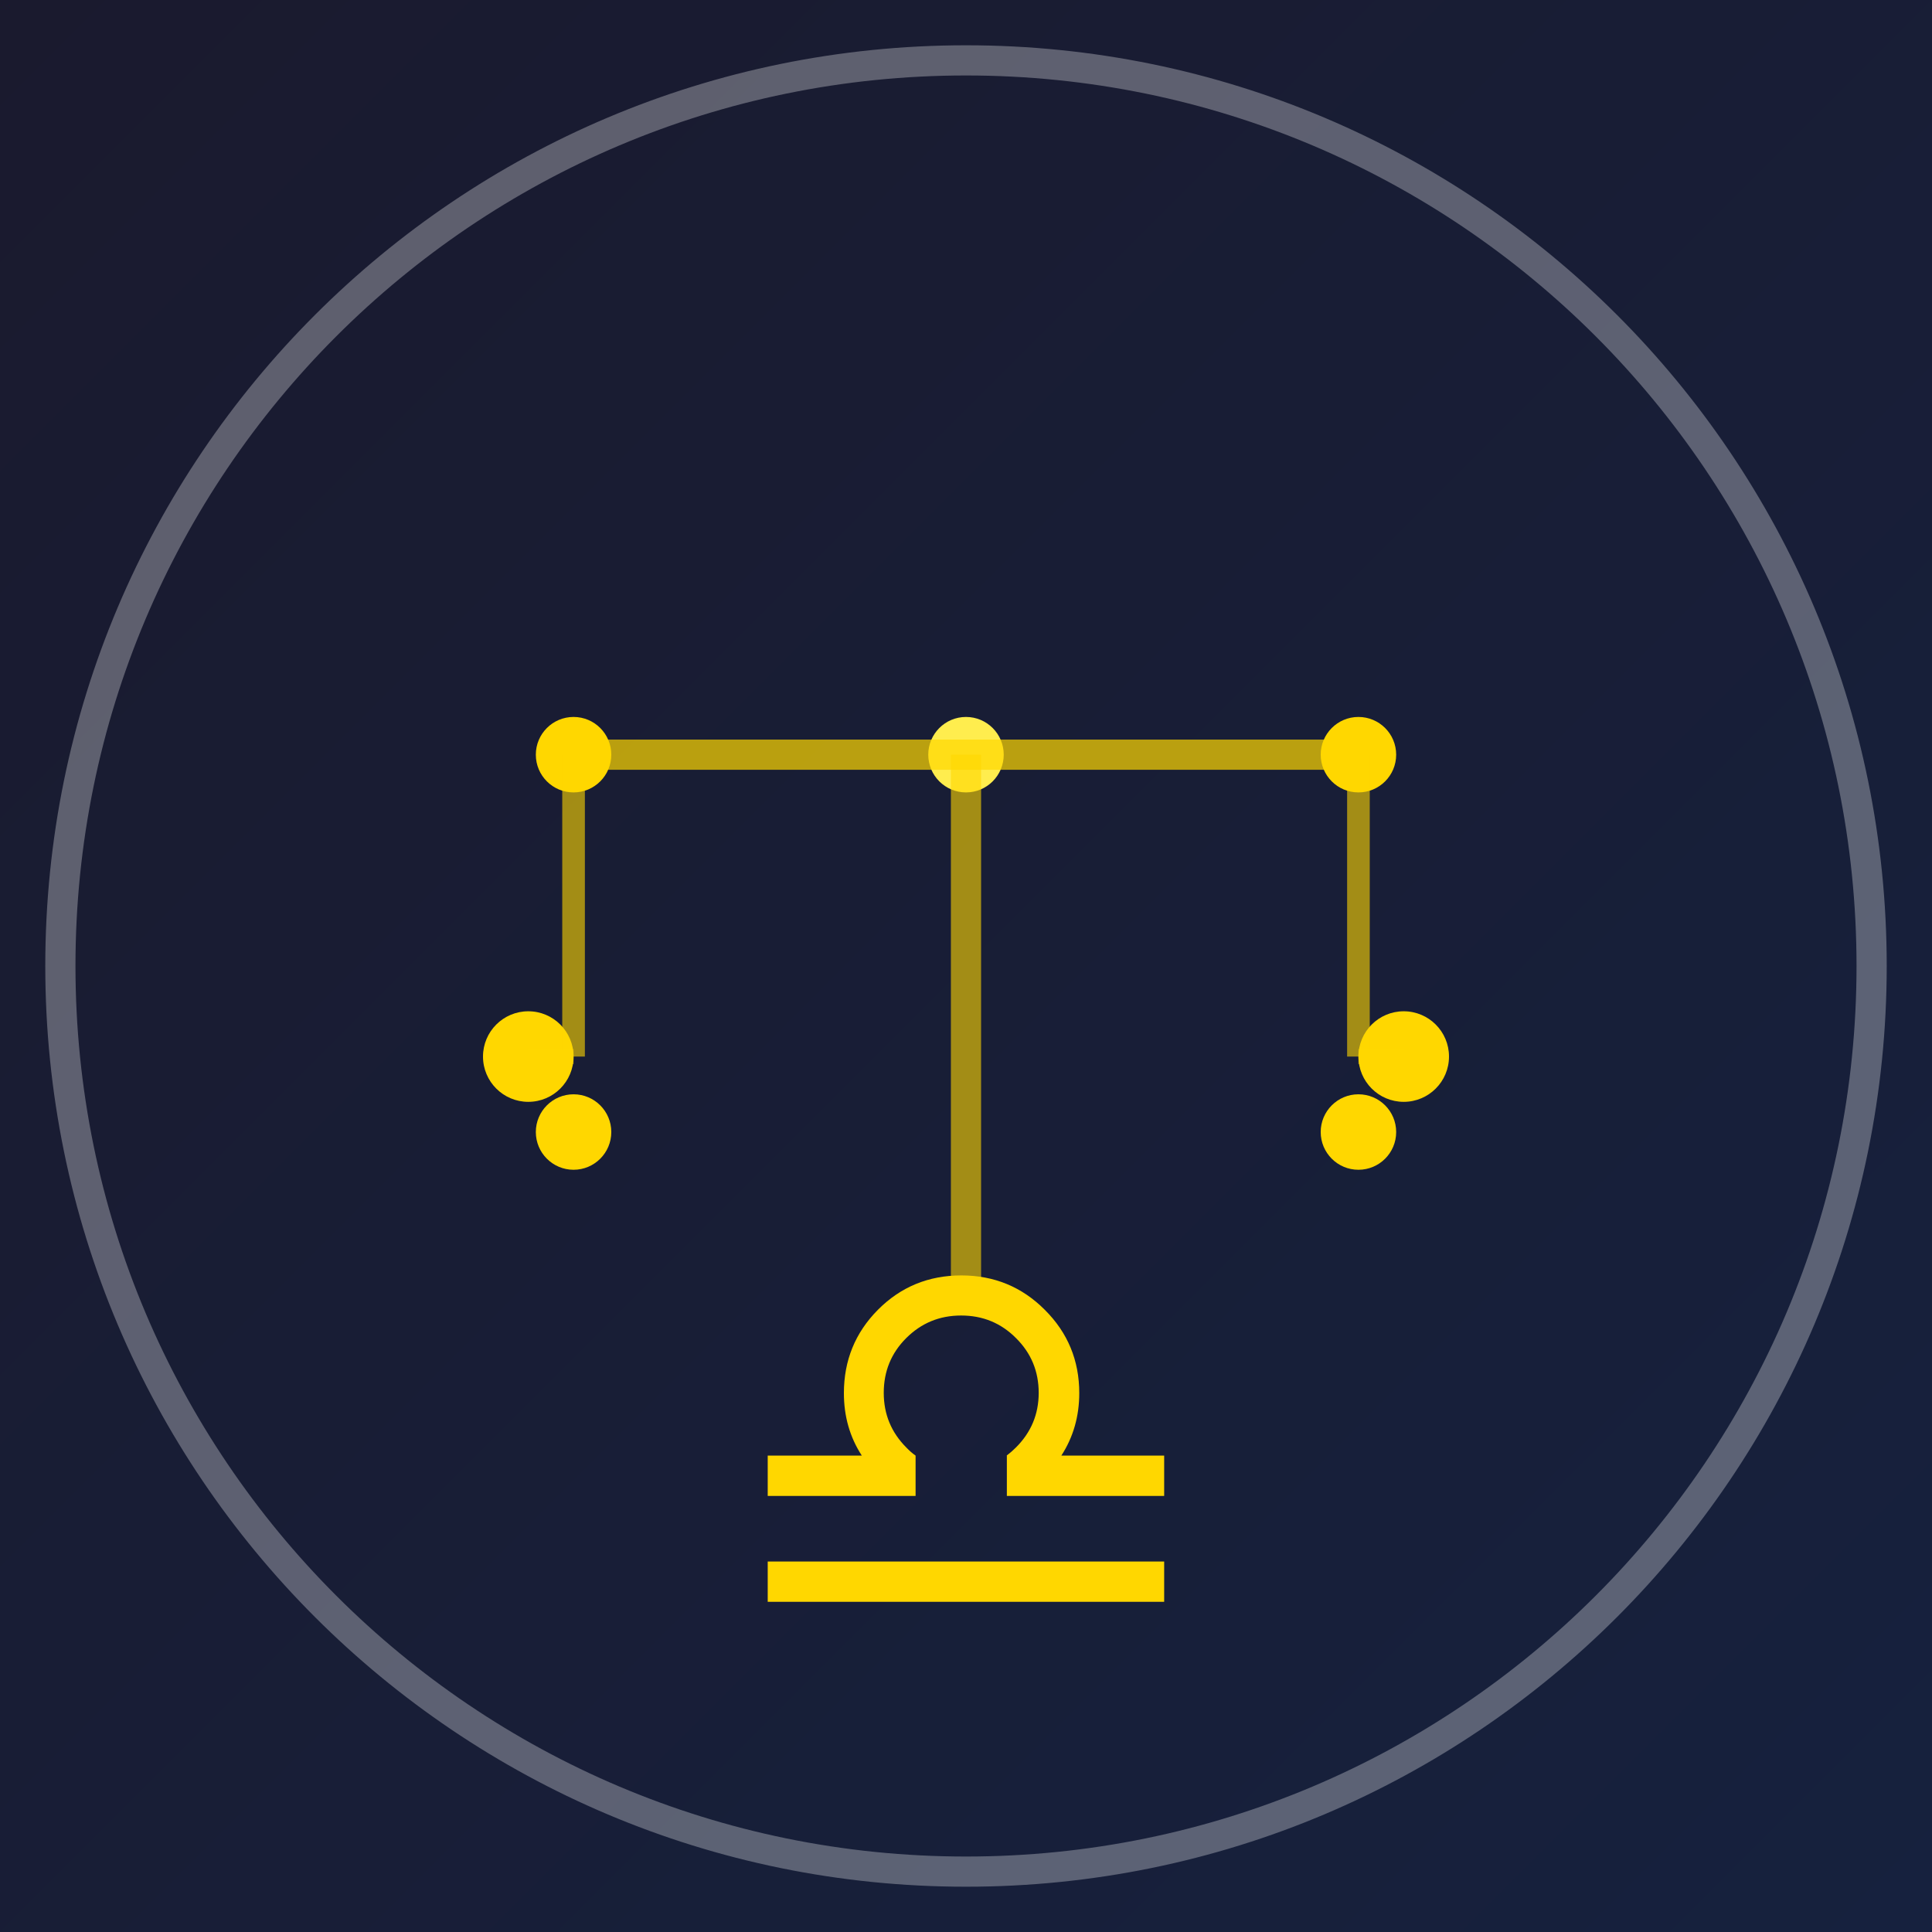
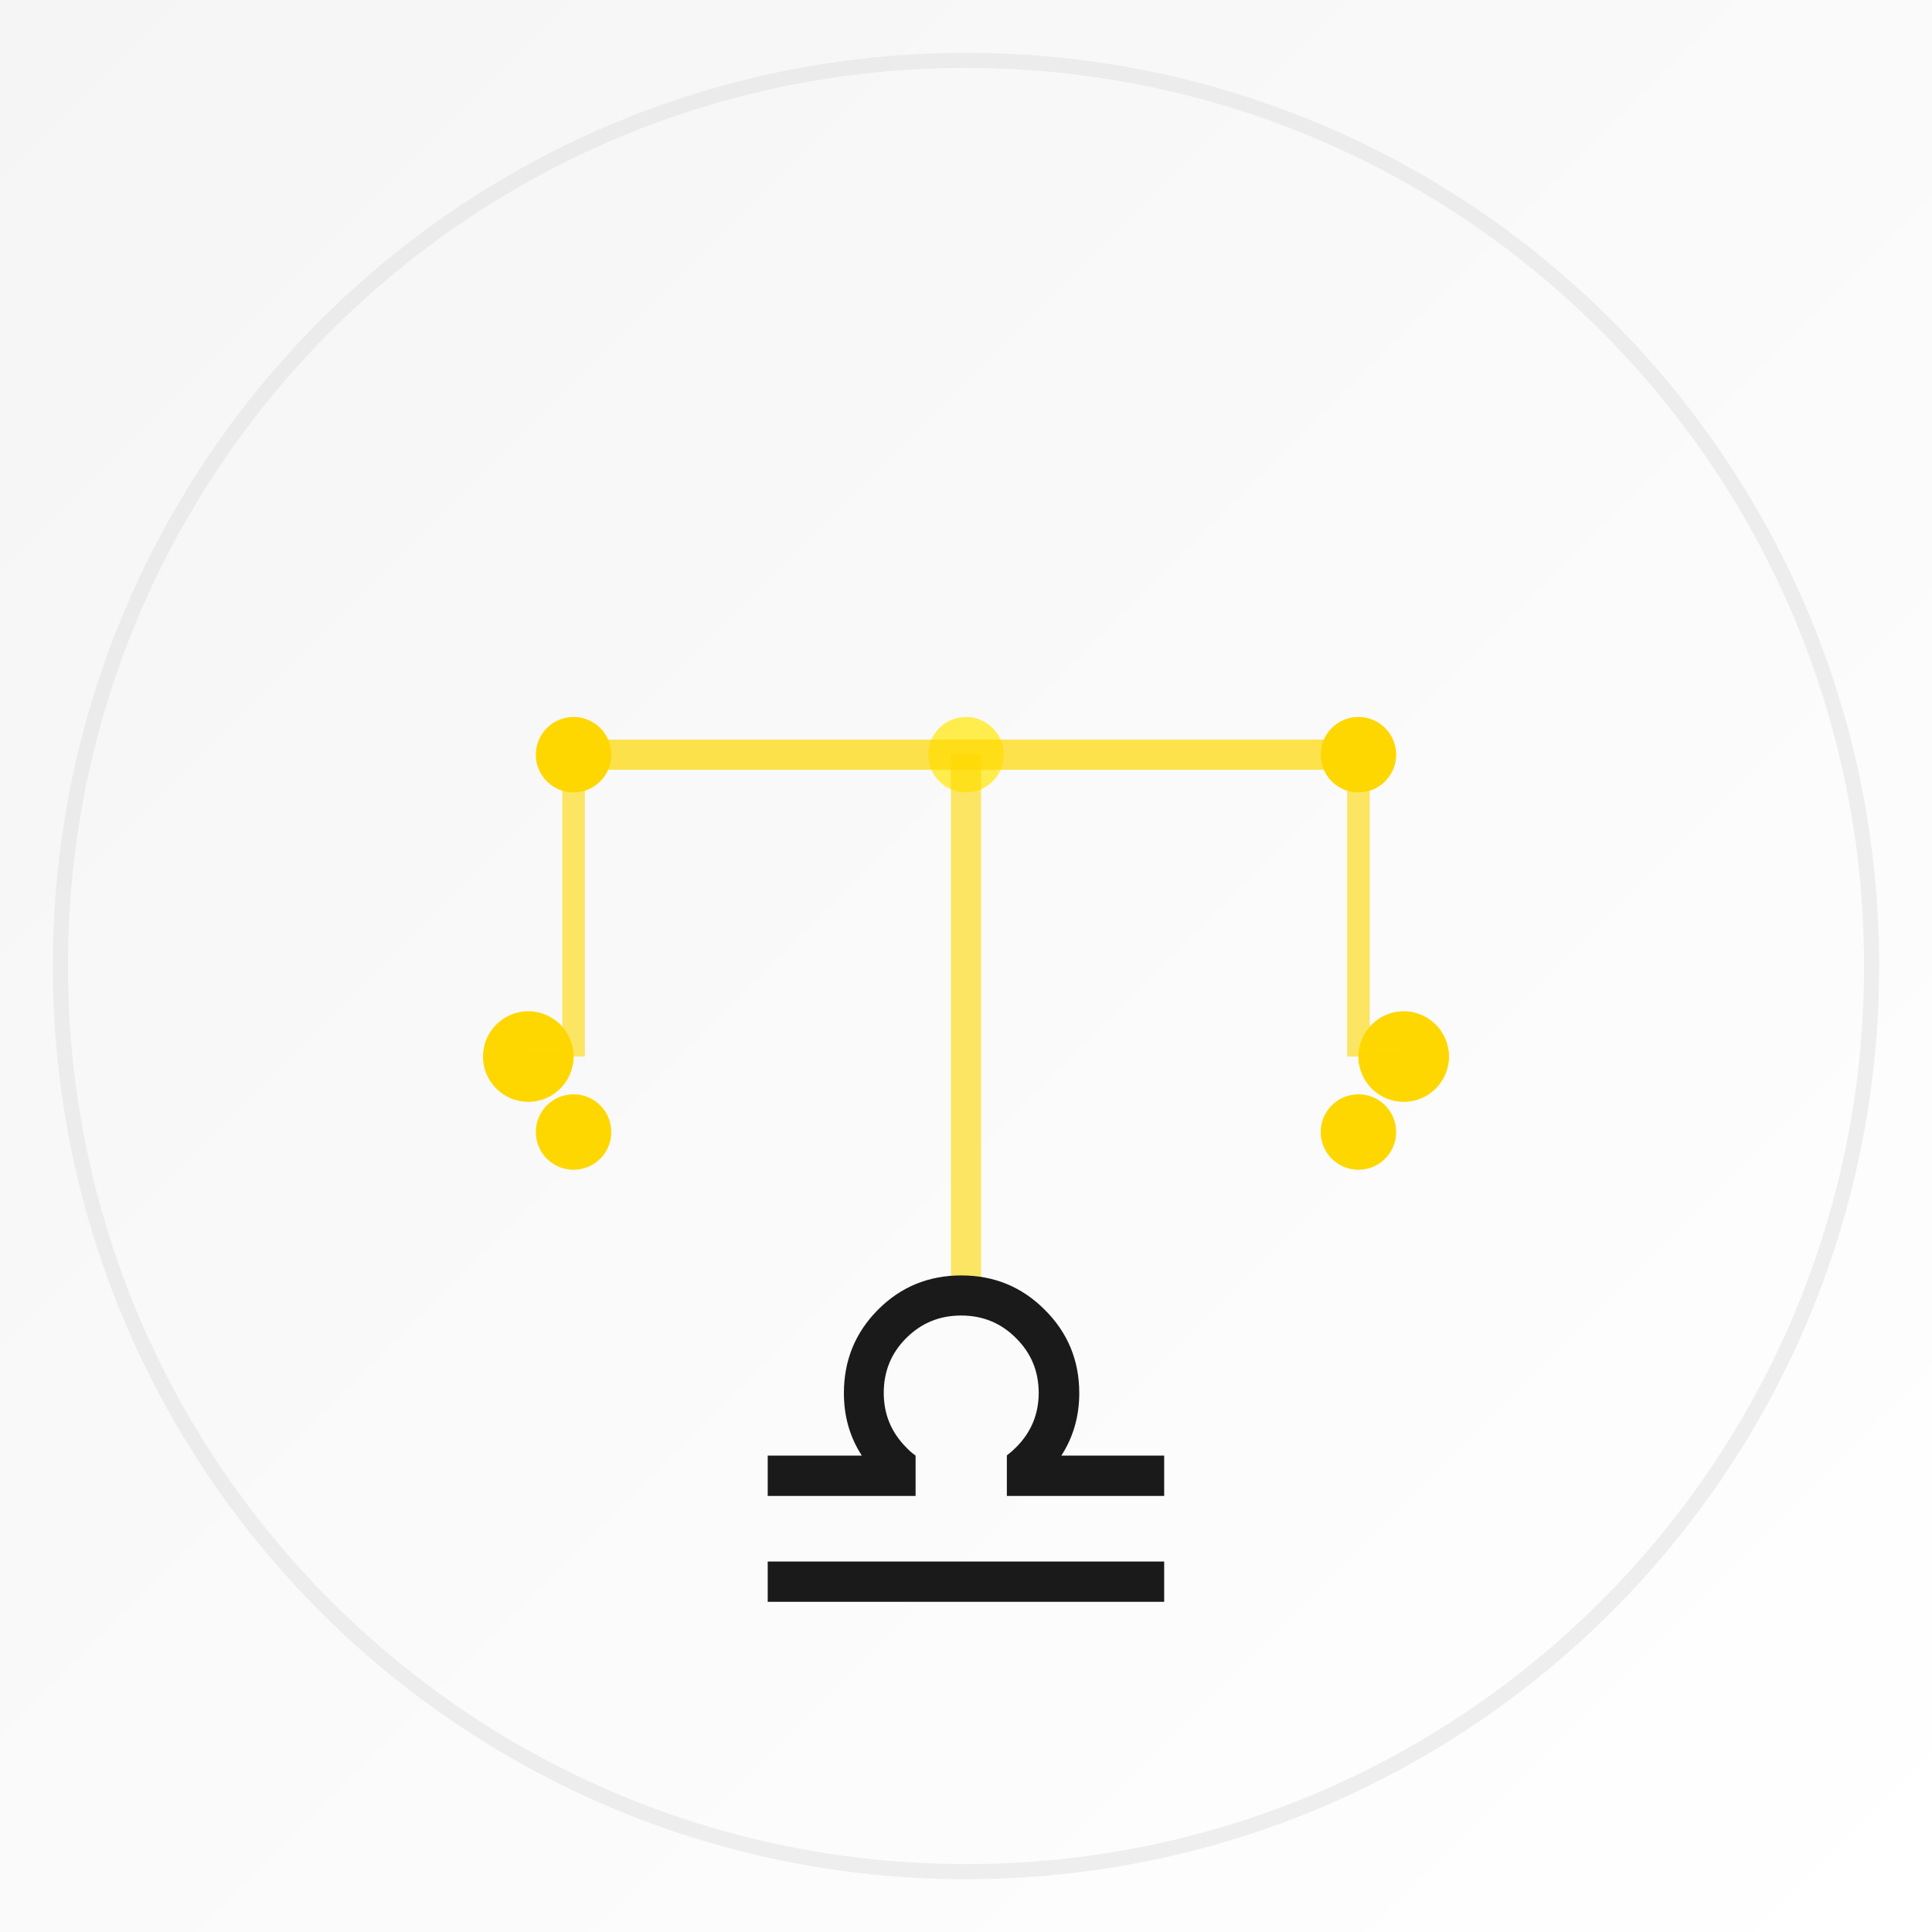
<svg xmlns="http://www.w3.org/2000/svg" width="128" height="128" viewBox="0 0 128 128">
  <defs>
    <linearGradient id="bgGrad" x1="0%" y1="0%" x2="100%" y2="100%">
-       <stop offset="0%" style="stop-color:#1a1a2e;stop-opacity:1" />
-       <stop offset="100%" style="stop-color:#16213e;stop-opacity:1" />
+       <stop offset="0%" style="stop-color:#f5f5f5;stop-opacity:1" />
+       <stop offset="100%" style="stop-color:#ffffff;stop-opacity:1" />
    </linearGradient>
  </defs>
  <rect width="128" height="128" fill="url(#bgGrad)" />
-   <circle cx="64" cy="64" r="60" fill="none" stroke="#ffffff" stroke-width="2" opacity="0.3" />
+   <circle cx="64" cy="64" r="60" fill="none" stroke="#e0e0e0" stroke-width="1" opacity="0.5" />
  <circle cx="64" cy="50" r="2.5" fill="#ffed4e" />
  <line x1="40" y1="50" x2="64" y2="50" stroke="#ffd700" stroke-width="2" opacity="0.7" />
  <circle cx="38" cy="50" r="2.5" fill="#ffd700" />
  <circle cx="35" cy="70" r="3" fill="#ffd700" />
  <circle cx="38" cy="75" r="2.5" fill="#ffd700" />
  <line x1="38" y1="50" x2="38" y2="70" stroke="#ffd700" stroke-width="1.5" opacity="0.6" />
  <line x1="38" y1="70" x2="35" y2="70" stroke="#ffd700" stroke-width="1" opacity="0.5" />
  <line x1="64" y1="50" x2="88" y2="50" stroke="#ffd700" stroke-width="2" opacity="0.7" />
  <circle cx="90" cy="50" r="2.5" fill="#ffd700" />
  <circle cx="93" cy="70" r="3" fill="#ffd700" />
  <circle cx="90" cy="75" r="2.5" fill="#ffd700" />
  <line x1="90" y1="50" x2="90" y2="70" stroke="#ffd700" stroke-width="1.5" opacity="0.6" />
  <line x1="90" y1="70" x2="93" y2="70" stroke="#ffd700" stroke-width="1" opacity="0.5" />
  <line x1="64" y1="50" x2="64" y2="85" stroke="#ffd700" stroke-width="2" opacity="0.6" />
-   <text x="64" y="108" font-size="36" font-weight="bold" text-anchor="middle" fill="#ffd700">♎</text>
+   <text x="64" y="108" font-size="36" font-weight="bold" text-anchor="middle" fill="#1a1a1a">♎</text>
</svg>
